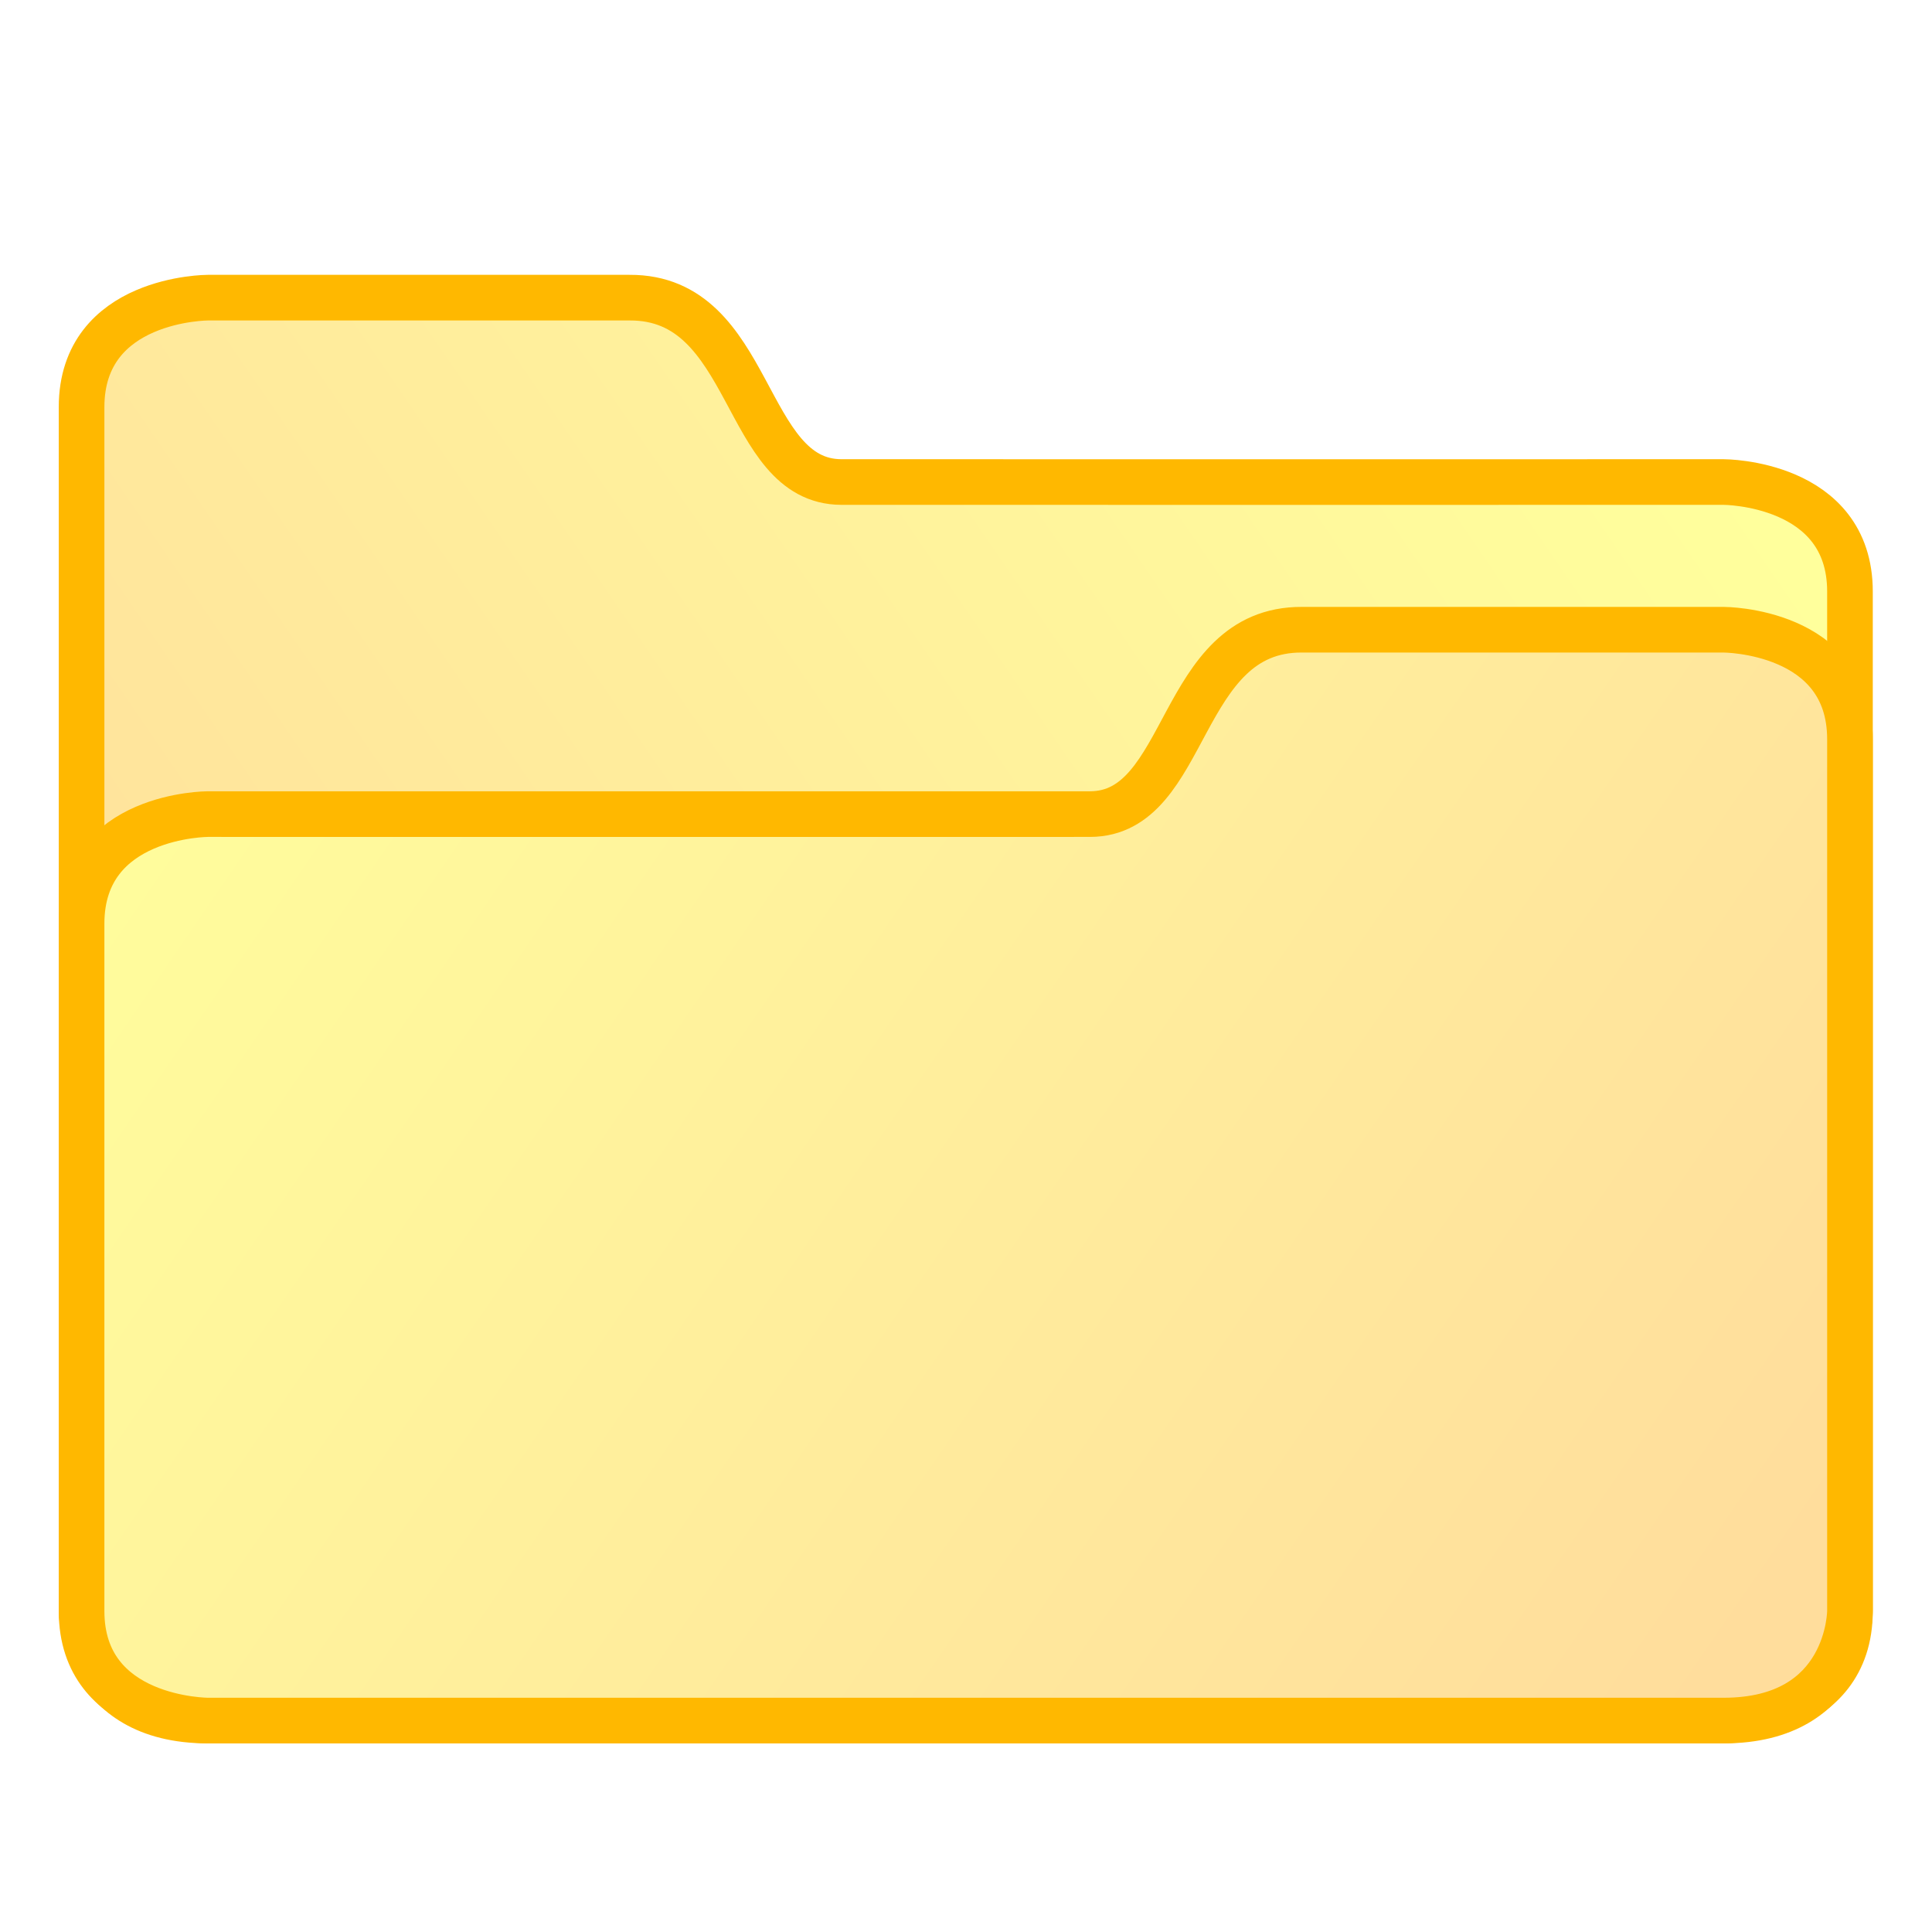
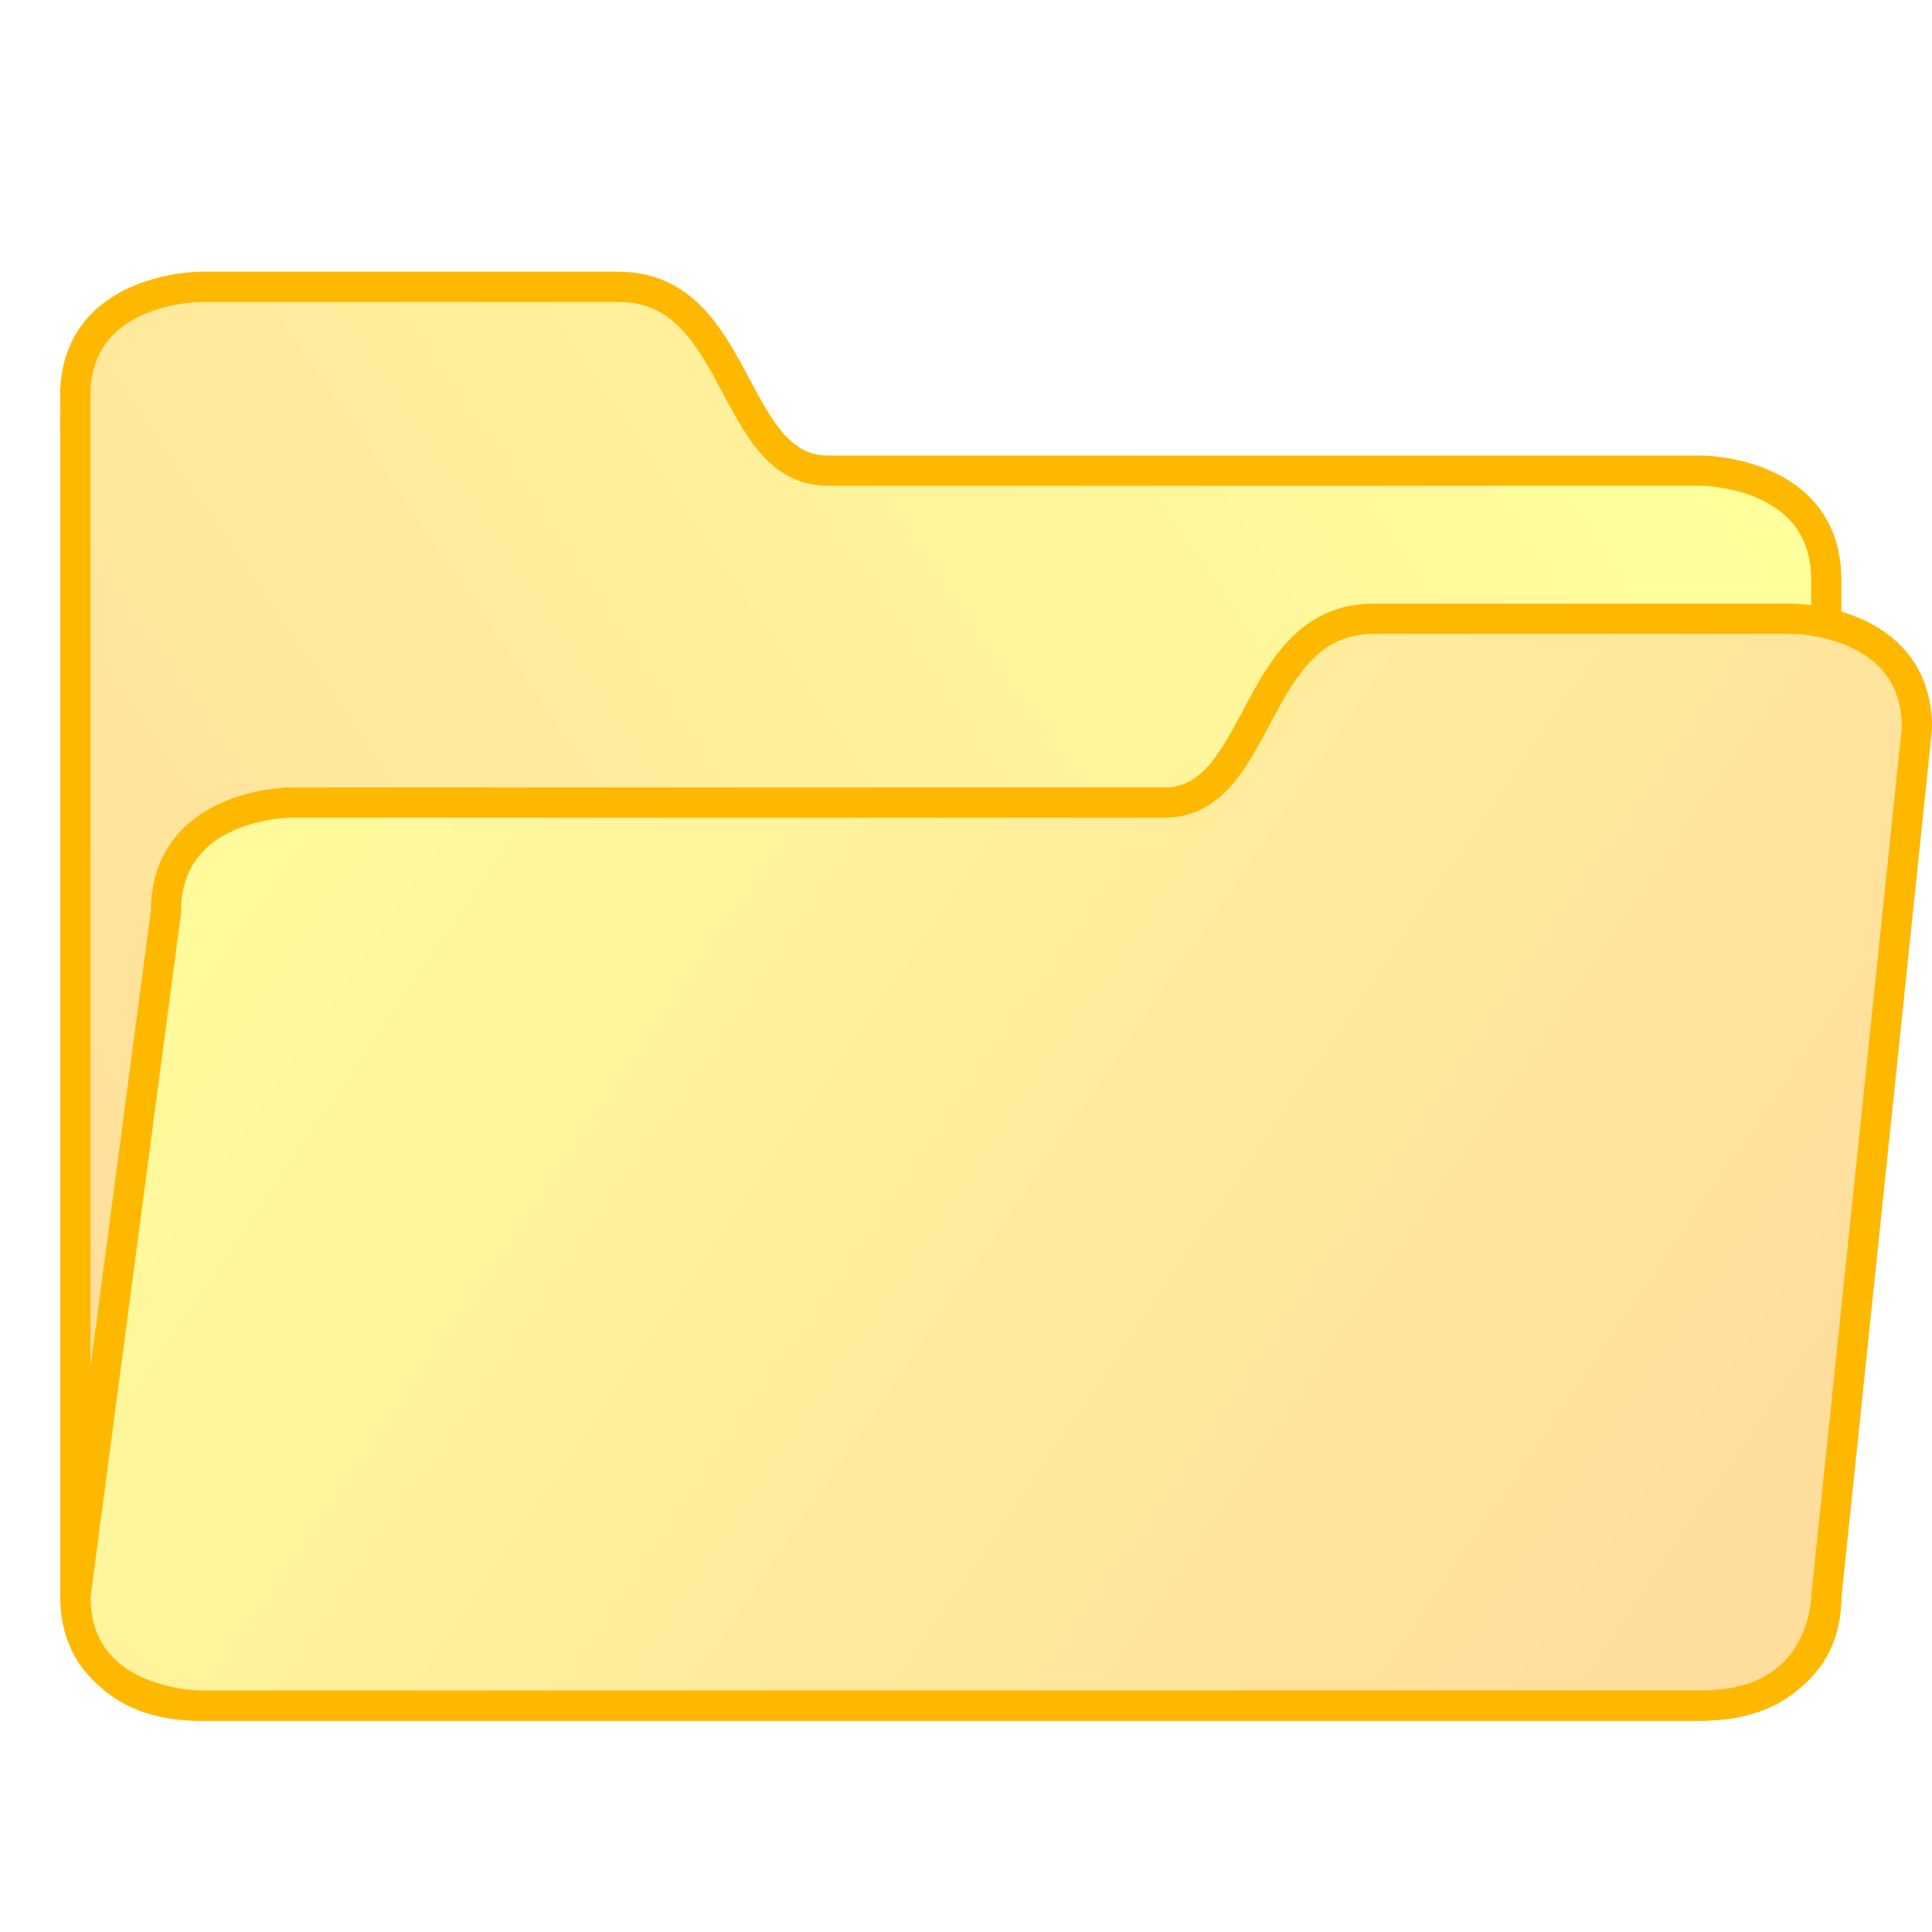
<svg xmlns="http://www.w3.org/2000/svg" xmlns:xlink="http://www.w3.org/1999/xlink" width="128" height="128" viewBox="0 0 33.867 33.867" version="1.1" id="svg2634">
  <defs id="defs2628">
-     <linearGradient gradientTransform="matrix(0.7235958,0,0,0.7235958,180.201,134.6044)" xlink:href="#linearGradient1040" id="linearGradient1042" x1="-130.531" y1="41.772" x2="-91.765" y2="15.149" gradientUnits="userSpaceOnUse" />
-     <linearGradient id="linearGradient1040">
-       <stop style="stop-color:#ffdd9c;stop-opacity:1" offset="0" id="stop1036" />
-       <stop style="stop-color:#ffff9c;stop-opacity:1" offset="1" id="stop1038" />
+     <linearGradient id="linearGradient15413">
+       <stop id="stop15409" offset="0" style="stop-color:#ffffff;stop-opacity:1" />
+       <stop id="stop15411" offset="1" style="stop-color:#ecf6ff;stop-opacity:1" />
    </linearGradient>
    <linearGradient gradientTransform="matrix(0.2645833,0,0,0.2645833,83.1508,137.5565)" xlink:href="#linearGradient6044" id="linearGradient6056" x1="82" y1="30" x2="-68.742" y2="262.239" gradientUnits="userSpaceOnUse" />
    <linearGradient id="linearGradient6044">
      <stop style="stop-color:#ffffff;stop-opacity:1" offset="0" id="stop6040" />
      <stop style="stop-color:#c9e4ff;stop-opacity:1" offset="1" id="stop6042" />
    </linearGradient>
-     <linearGradient xlink:href="#linearGradient6044" id="linearGradient68" gradientUnits="userSpaceOnUse" gradientTransform="matrix(0.2750733,0,0,0.2750733,109.6321,133.8365)" x1="82" y1="30" x2="-68.742" y2="262.239" />
-     <linearGradient gradientTransform="translate(-1.844004,40.782)" y2="36.383" x2="147.781" y1="53.733" x1="147.87" gradientUnits="userSpaceOnUse" id="linearGradient3135" xlink:href="#linearGradient2931" />
-     <linearGradient id="linearGradient2931">
-       <stop id="stop2927" offset="0" style="stop-color:#ffce00;stop-opacity:1" />
-       <stop id="stop2929" offset="1" style="stop-color:#ffff00;stop-opacity:0.927" />
+     <linearGradient xlink:href="#linearGradient6044" id="linearGradient918" gradientUnits="userSpaceOnUse" gradientTransform="matrix(0.2750733,0,0,0.2750733,109.6321,133.8365)" x1="82" y1="30" x2="-68.742" y2="262.239" />
+     <linearGradient xlink:href="#linearGradient15413" id="linearGradient15407" x1="95.028" y1="84.356" x2="71.876" y2="113.655" gradientUnits="userSpaceOnUse" />
+     <linearGradient xlink:href="#linearGradient1808-2" id="linearGradient4237" gradientUnits="userSpaceOnUse" x1="123.291" y1="141.457" x2="140.7" y2="141.457" />
+     <linearGradient id="linearGradient1808-2">
+       <stop id="stop1804-5" offset="0" style="stop-color:#ffffff;stop-opacity:1" />
+       <stop id="stop1806-4" offset="1" style="stop-color:#ccccff;stop-opacity:0.51" />
    </linearGradient>
-     <linearGradient xlink:href="#linearGradient1040" id="linearGradient998" gradientUnits="userSpaceOnUse" gradientTransform="matrix(-0.7235958,0,0,0.7235958,18.75833,134.6044)" x1="-130.531" y1="41.772" x2="-91.765" y2="15.149" />
+     <linearGradient gradientTransform="matrix(0.3582257,0,0,0.3607738,117.6687,-40.35064)" xlink:href="#linearGradient1040" id="linearGradient1042" x1="-130.531" y1="41.772" x2="-91.765" y2="15.149" gradientUnits="userSpaceOnUse" />
+     <linearGradient id="linearGradient1040">
+       <stop style="stop-color:#ffdd9c;stop-opacity:1" offset="0" id="stop1036" />
+       <stop style="stop-color:#ffff9c;stop-opacity:1" offset="1" id="stop1038" />
+     </linearGradient>
+     <linearGradient gradientTransform="matrix(0.3617979,0,0,0.3617979,118.1156,-39.56626)" xlink:href="#linearGradient1040" id="linearGradient1042-3" x1="-130.531" y1="41.772" x2="-91.765" y2="15.149" gradientUnits="userSpaceOnUse" />
+     <linearGradient xlink:href="#linearGradient1040" id="linearGradient906" gradientUnits="userSpaceOnUse" gradientTransform="matrix(-0.3582257,0,0,0.3607738,37.74436,-40.35064)" x1="-130.531" y1="41.772" x2="-91.765" y2="15.149" />
  </defs>
  <g id="layer1" transform="translate(-82.55,-136.1333)">
    <g id="g849">
-       <path d="m 83.98,143.27 v 21.105 c 0,0 0,1.919 2.214,1.919 h 26.571 c 0,0 2.214,0 2.214,-1.919 v -17.873 c 0,-1.919 -2.214,-1.919 -2.214,-1.919 0,0 -13.716,0.002 -15.464,0 -1.747,-0.002 -1.529,-3.244 -3.715,-3.232 -0.019,1.3e-4 -7.392,0 -7.392,0 0,0 -2.214,0 -2.214,1.919 z" id="path5057-4-3" style="color:#000000;font-style:normal;font-variant:normal;font-weight:normal;font-stretch:normal;font-size:medium;line-height:normal;font-family:Sans;-inkscape-font-specification:Sans;text-indent:0;text-align:start;text-decoration:none;text-decoration-line:none;letter-spacing:normal;word-spacing:normal;text-transform:none;writing-mode:lr-tb;direction:ltr;baseline-shift:baseline;text-anchor:start;display:inline;overflow:visible;visibility:visible;opacity:1;vector-effect:none;fill:url(#linearGradient1042);fill-opacity:1;stroke:#ffb800;stroke-width:0.8;stroke-linecap:butt;stroke-linejoin:miter;stroke-miterlimit:4;stroke-dasharray:none;stroke-dashoffset:0;stroke-opacity:1;marker:none;enable-background:accumulate" />
-       <g transform="translate(61.6516,37.6091)" id="layer1-1">
-         <g id="g849-0" />
+       <g id="g4250" transform="matrix(2,0,0,2,-56.03907,215.1337)">
+         <g id="g4626" transform="translate(-0.077831)" style="stroke-width:0.3;stroke-miterlimit:4;stroke-dasharray:none">
+           <path style="fill:none;stroke:#000000;stroke-width:0.265;stroke-linecap:butt;stroke-linejoin:miter;stroke-miterlimit:4;stroke-dasharray:none;stroke-opacity:1" d="M 59.583,-0.474 H 109.06" id="path958" />
+           <path d="m 70.033,-36.03 v 10.523 c 0,0 0,0.957 1.096,0.957 h 13.154 c 0,0 1.096,0 1.096,-0.957 v -8.911 c 0,-0.957 -1.096,-0.957 -1.096,-0.957 0,0 -6.791,9.95e-4 -7.656,0 -0.865,-9.94e-4 -0.757,-1.617 -1.839,-1.611 -0.009,6.5e-5 -3.66,0 -3.66,0 0,0 -1.096,0 -1.096,0.957 z" id="path5057-4-3" style="color:#000000;font-style:normal;font-variant:normal;font-weight:normal;font-stretch:normal;font-size:medium;line-height:normal;font-family:Sans;-inkscape-font-specification:Sans;text-indent:0;text-align:start;text-decoration:none;text-decoration-line:none;letter-spacing:normal;word-spacing:normal;text-transform:none;writing-mode:lr-tb;direction:ltr;baseline-shift:baseline;text-anchor:start;display:inline;overflow:visible;visibility:visible;opacity:1;vector-effect:none;fill:url(#linearGradient1042);fill-opacity:1;stroke:#ffb800;stroke-width:0.265;stroke-linecap:butt;stroke-linejoin:miter;stroke-miterlimit:4;stroke-dasharray:none;stroke-dashoffset:0;stroke-opacity:1;marker:none;enable-background:accumulate" />
+           <path style="color:#000000;font-style:normal;font-variant:normal;font-weight:normal;font-stretch:normal;font-size:medium;line-height:normal;font-family:Sans;-inkscape-font-specification:Sans;text-indent:0;text-align:start;text-decoration:none;text-decoration-line:none;letter-spacing:normal;word-spacing:normal;text-transform:none;writing-mode:lr-tb;direction:ltr;baseline-shift:baseline;text-anchor:start;display:inline;overflow:visible;visibility:visible;opacity:1;vector-effect:none;fill:url(#linearGradient906);fill-opacity:1;stroke:#ffb800;stroke-width:0.265;stroke-linecap:butt;stroke-linejoin:miter;stroke-miterlimit:4;stroke-dasharray:none;stroke-dashoffset:0;stroke-opacity:1;marker:none;enable-background:accumulate" id="path904" d="m 86.174,-33.12 -0.794,7.612 c 0,0 0,0.957 -1.096,0.957 H 71.129 c 0,0 -1.096,0 -1.096,-0.957 l 0.794,-6.001 c 0,-0.957 1.096,-0.957 1.096,-0.957 0,0 6.791,9.95e-4 7.656,0 0.865,-9.94e-4 0.757,-1.617 1.839,-1.611 0.009,6.5e-5 3.66,0 3.66,0 0,0 1.096,0 1.096,0.957 z" />
+         </g>
      </g>
-       <path style="color:#000000;font-style:normal;font-variant:normal;font-weight:normal;font-stretch:normal;font-size:medium;line-height:normal;font-family:Sans;-inkscape-font-specification:Sans;text-indent:0;text-align:start;text-decoration:none;text-decoration-line:none;letter-spacing:normal;word-spacing:normal;text-transform:none;writing-mode:lr-tb;direction:ltr;baseline-shift:baseline;text-anchor:start;display:inline;overflow:visible;visibility:visible;opacity:1;vector-effect:none;fill:url(#linearGradient998);fill-opacity:1;stroke:#ffb800;stroke-width:0.8;stroke-linecap:butt;stroke-linejoin:miter;stroke-miterlimit:4;stroke-dasharray:none;stroke-dashoffset:0;stroke-opacity:1;marker:none;enable-background:accumulate" id="path996" d="m 114.979,149.091 v 15.284 c 0,0 0,1.919 -2.214,1.919 H 86.194 c 0,0 -2.214,0 -2.214,-1.919 v -12.052 c 0,-1.919 2.214,-1.919 2.214,-1.919 0,0 13.716,0.002 15.464,0 1.747,-0.002 1.529,-3.244 3.715,-3.232 0.019,1.3e-4 7.392,0 7.392,0 0,0 2.214,0 2.214,1.919 z" />
    </g>
  </g>
</svg>
